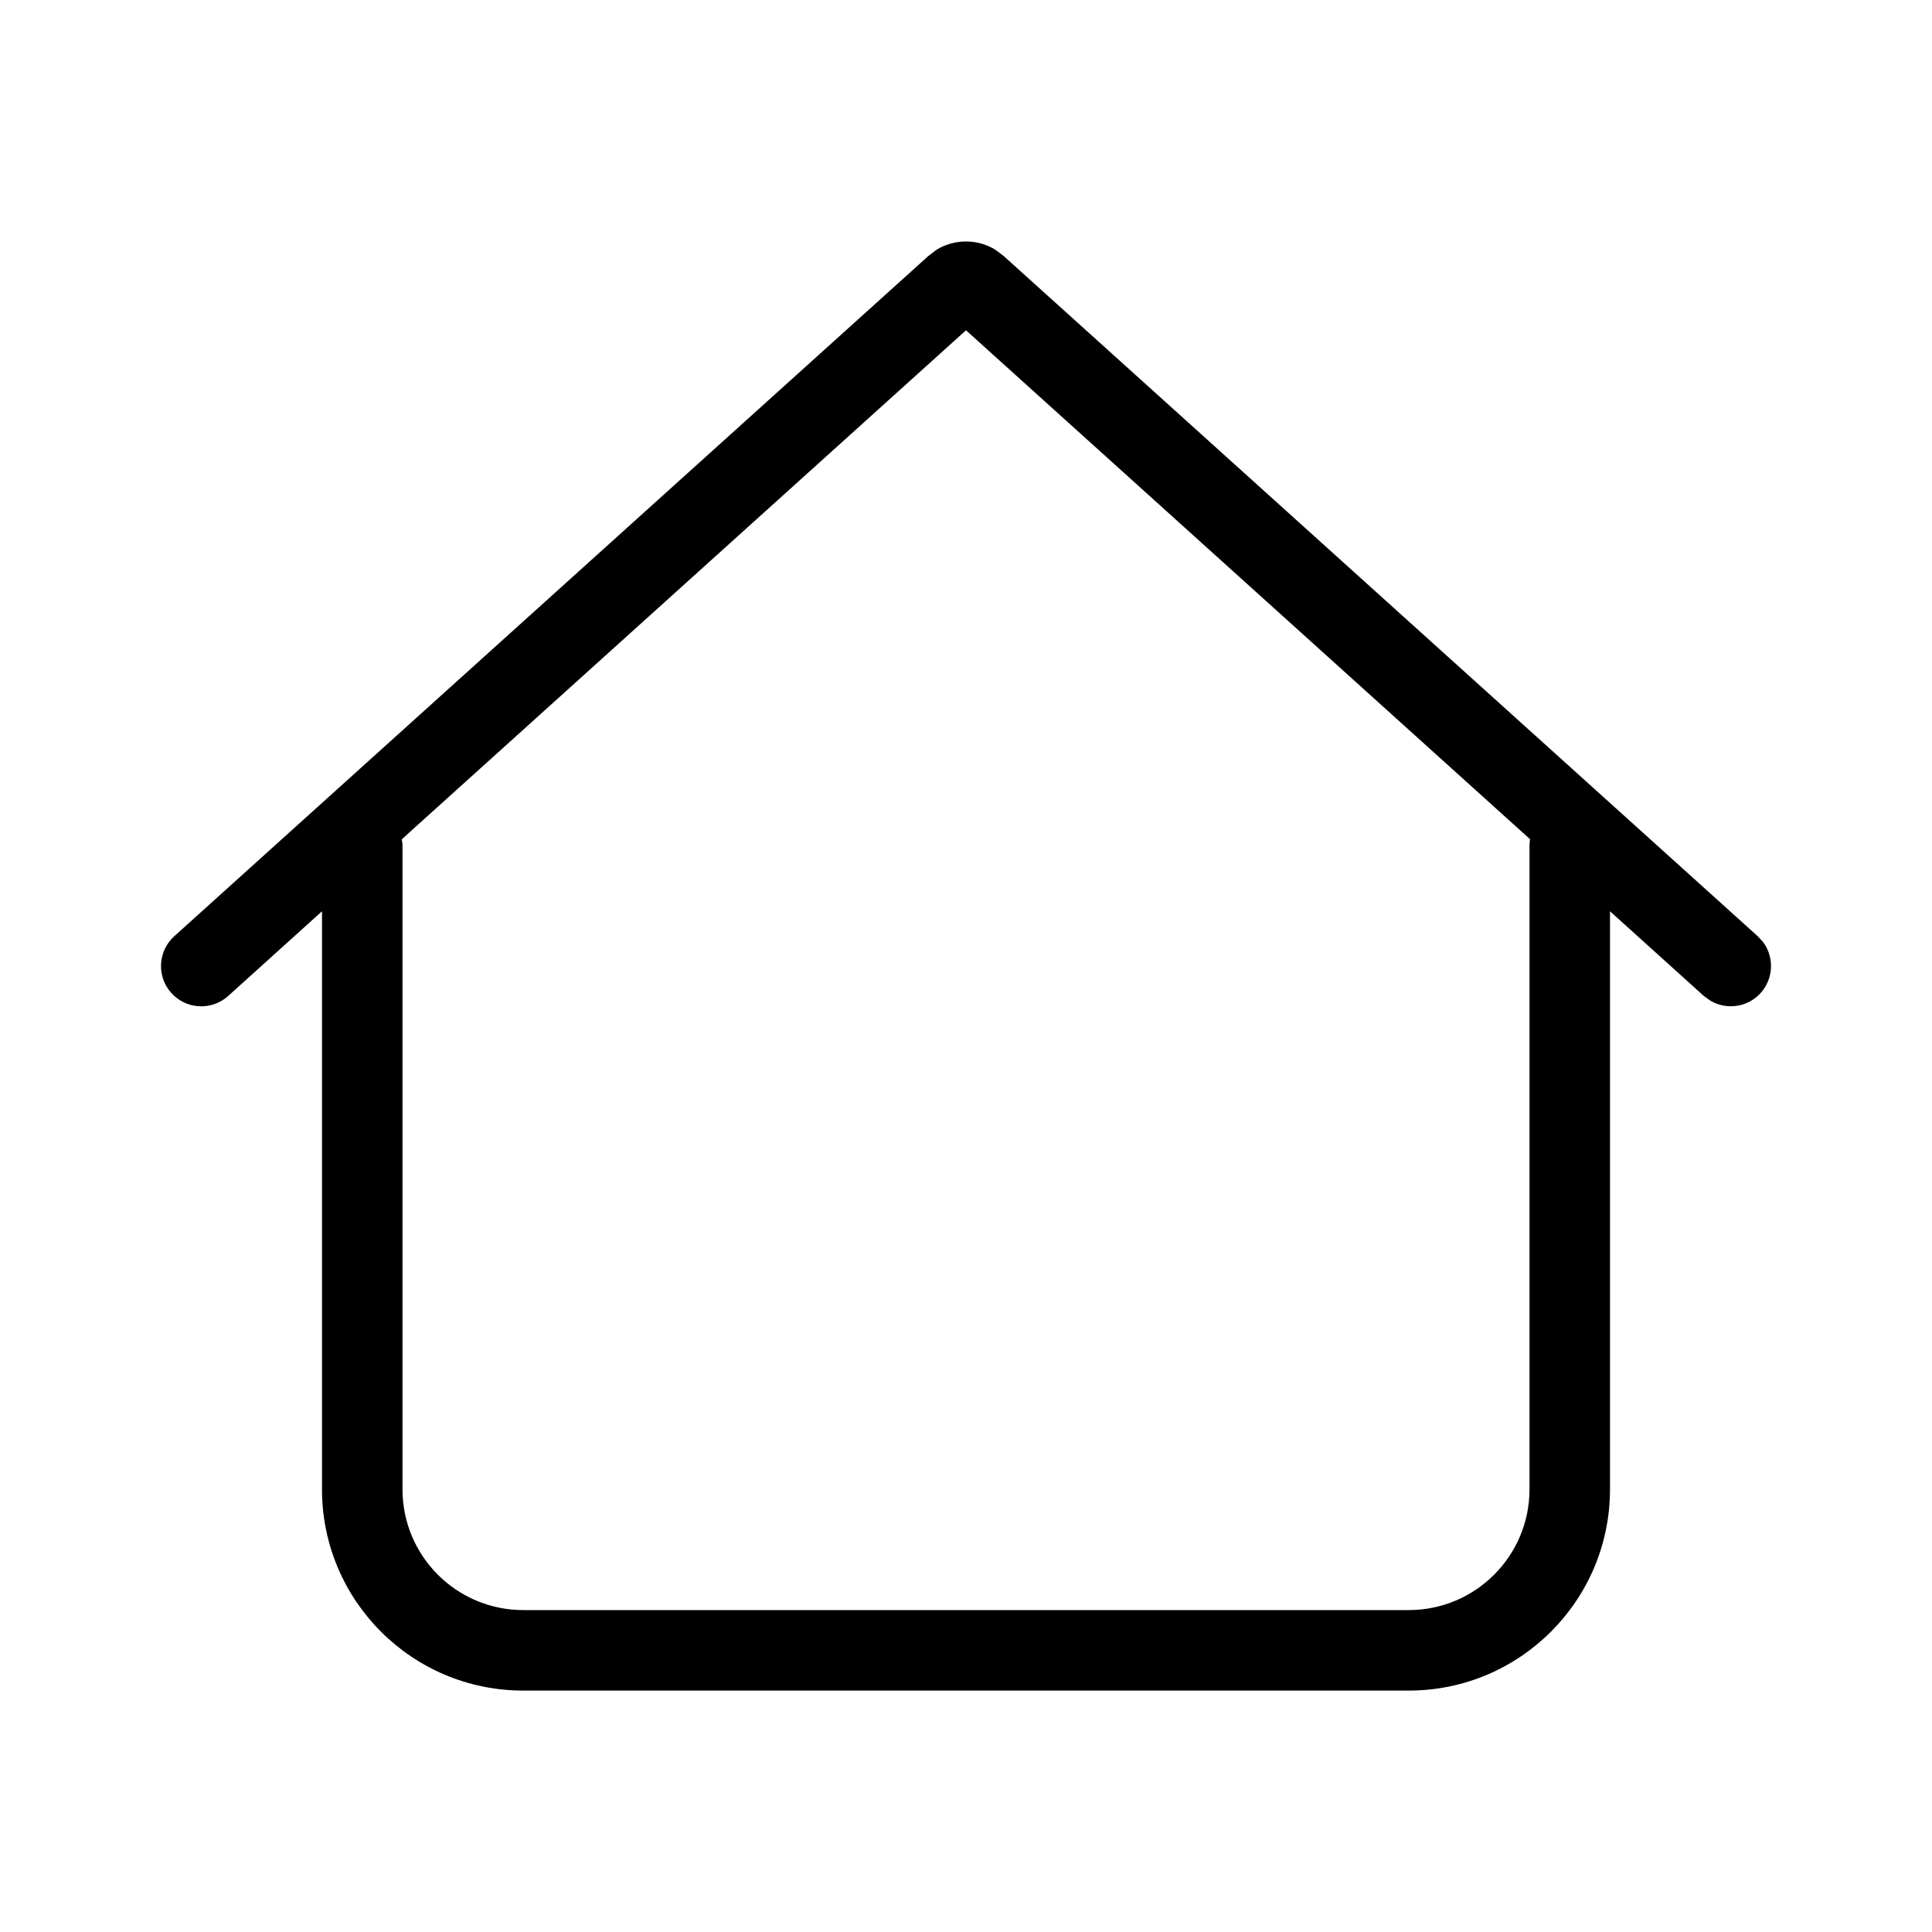
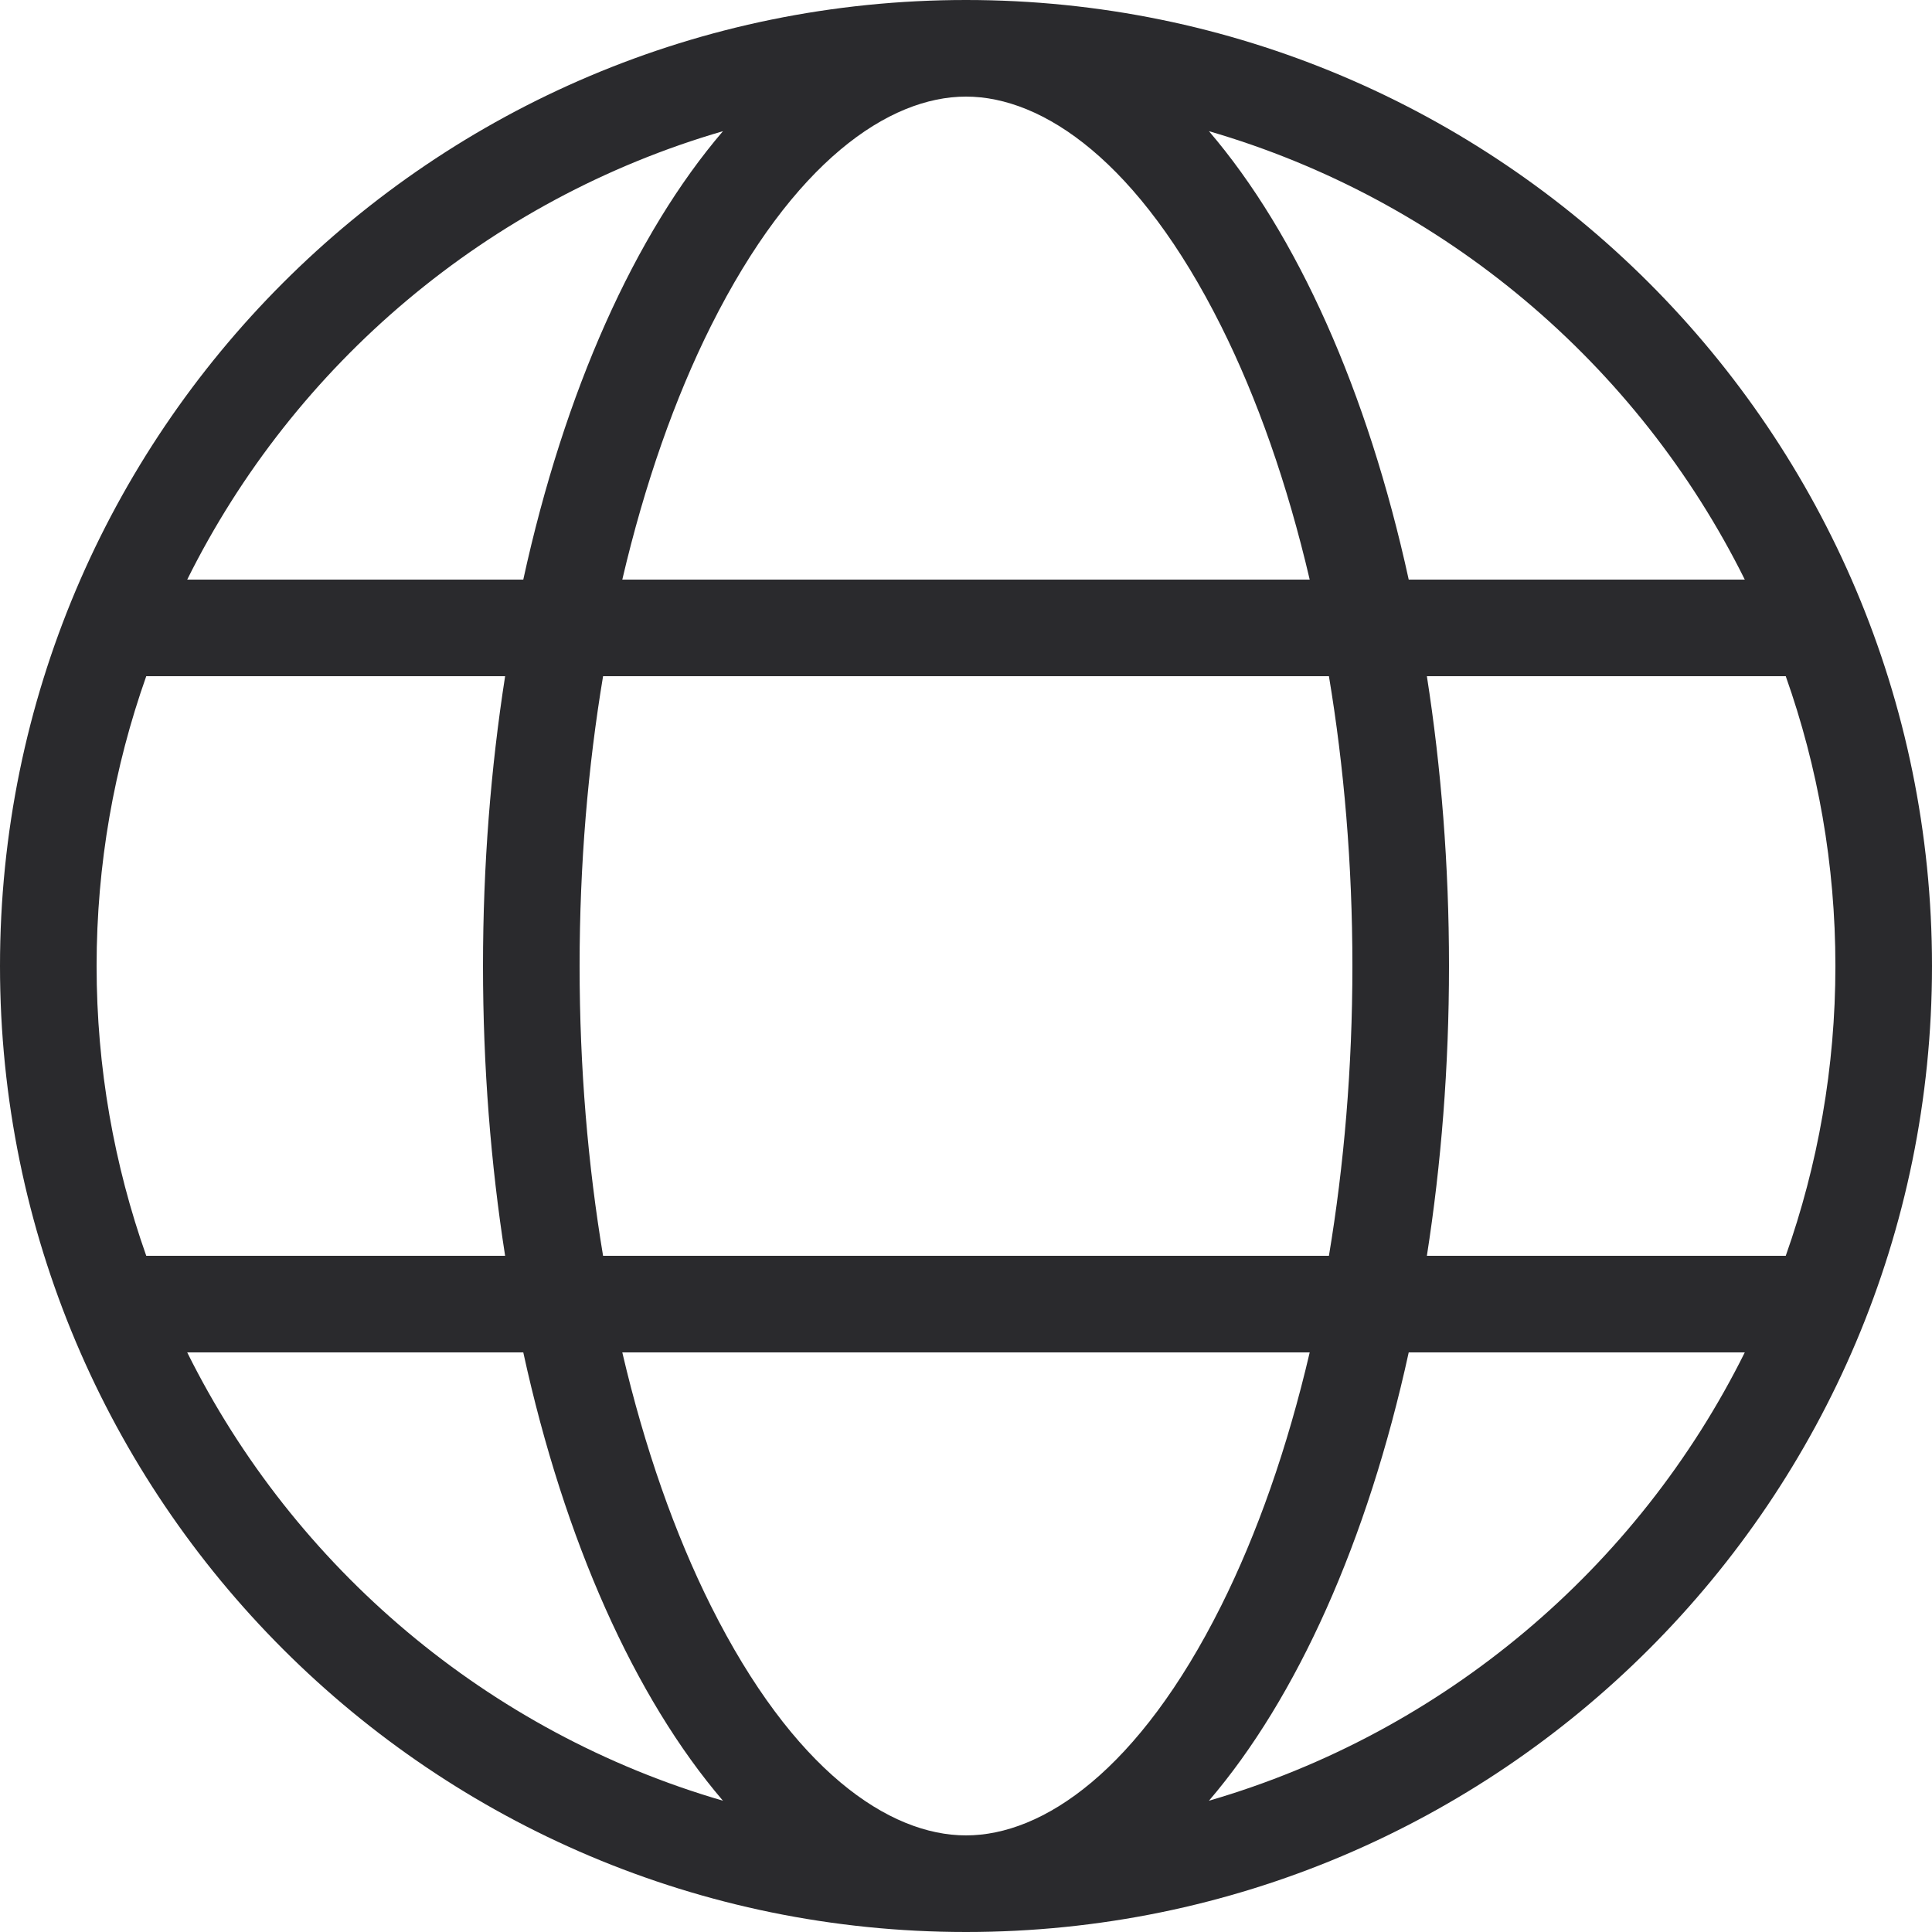
- <svg xmlns="http://www.w3.org/2000/svg" width="24" height="24" viewBox="0 0 24 24" fill="none">
-   <path fill-rule="evenodd" clip-rule="evenodd" d="M11.636 3.101C11.859 2.966 12.14 2.966 12.363 3.101L12.469 3.181L21.835 11.63L21.903 11.704C22.041 11.891 22.033 12.156 21.871 12.336C21.709 12.515 21.447 12.549 21.247 12.431L21.165 12.372L20 11.32V18.501C20 19.881 18.88 21.001 17.5 21.001H6.5C5.119 21.001 4 19.882 4 18.501V11.32L2.835 12.372C2.63 12.557 2.314 12.541 2.129 12.336C1.944 12.131 1.96 11.815 2.165 11.63L11.531 3.181L11.636 3.101ZM4.991 10.426C4.995 10.45 5 10.475 5 10.501V18.501C5 19.329 5.671 20.001 6.5 20.001H17.5C18.328 20.001 19 19.329 19 18.501V10.501C19 10.475 19.003 10.45 19.007 10.425L12 4.103L4.991 10.426Z" fill="black" />
+ <svg xmlns="http://www.w3.org/2000/svg" width="20" height="20" viewBox="0 0 20 20" fill="none">
+   <path fill-rule="evenodd" clip-rule="evenodd" d="M10 0C15.523 0 20 4.477 20 10C20 15.523 15.523 20 10 20C4.477 20 0 15.523 0 10C0 4.477 4.477 0 10 0ZM6.442 14C6.674 14.993 6.987 15.88 7.359 16.624C8.211 18.327 9.202 19 10 19C10.798 19 11.789 18.327 12.641 16.624C13.013 15.88 13.326 14.993 13.558 14H6.442ZM1.938 14C3.046 16.23 5.052 17.934 7.484 18.641C6.572 17.576 5.843 15.951 5.417 14H1.938ZM14.583 14C14.157 15.951 13.427 17.576 12.515 18.641C14.947 17.934 16.954 16.231 18.062 14H14.583ZM14.771 7C14.919 7.947 15 8.955 15 10C15 11.045 14.919 12.053 14.771 13H18.486C18.818 12.062 19 11.052 19 10C19 8.948 18.818 7.938 18.486 7H14.771ZM6.243 7C6.087 7.935 6 8.944 6 10C6 11.056 6.087 12.065 6.243 13H13.757C13.913 12.065 14 11.056 14 10C14 8.944 13.913 7.935 13.757 7H6.243ZM1.514 7C1.182 7.938 1 8.948 1 10C1 11.052 1.182 12.062 1.514 13H5.229C5.081 12.053 5 11.045 5 10C5 8.955 5.081 7.947 5.229 7H1.514ZM12.515 1.358C13.427 2.423 14.157 4.049 14.583 6H18.062C16.954 3.769 14.947 2.065 12.515 1.358ZM10 1C9.202 1 8.211 1.673 7.359 3.376C6.987 4.12 6.674 5.007 6.442 6H13.558C13.326 5.007 13.013 4.12 12.641 3.376C11.789 1.673 10.798 1 10 1ZM7.484 1.358C5.052 2.065 3.046 3.769 1.938 6H5.417C5.843 4.049 6.572 2.423 7.484 1.358Z" fill="#2A2A2D" />
</svg>
